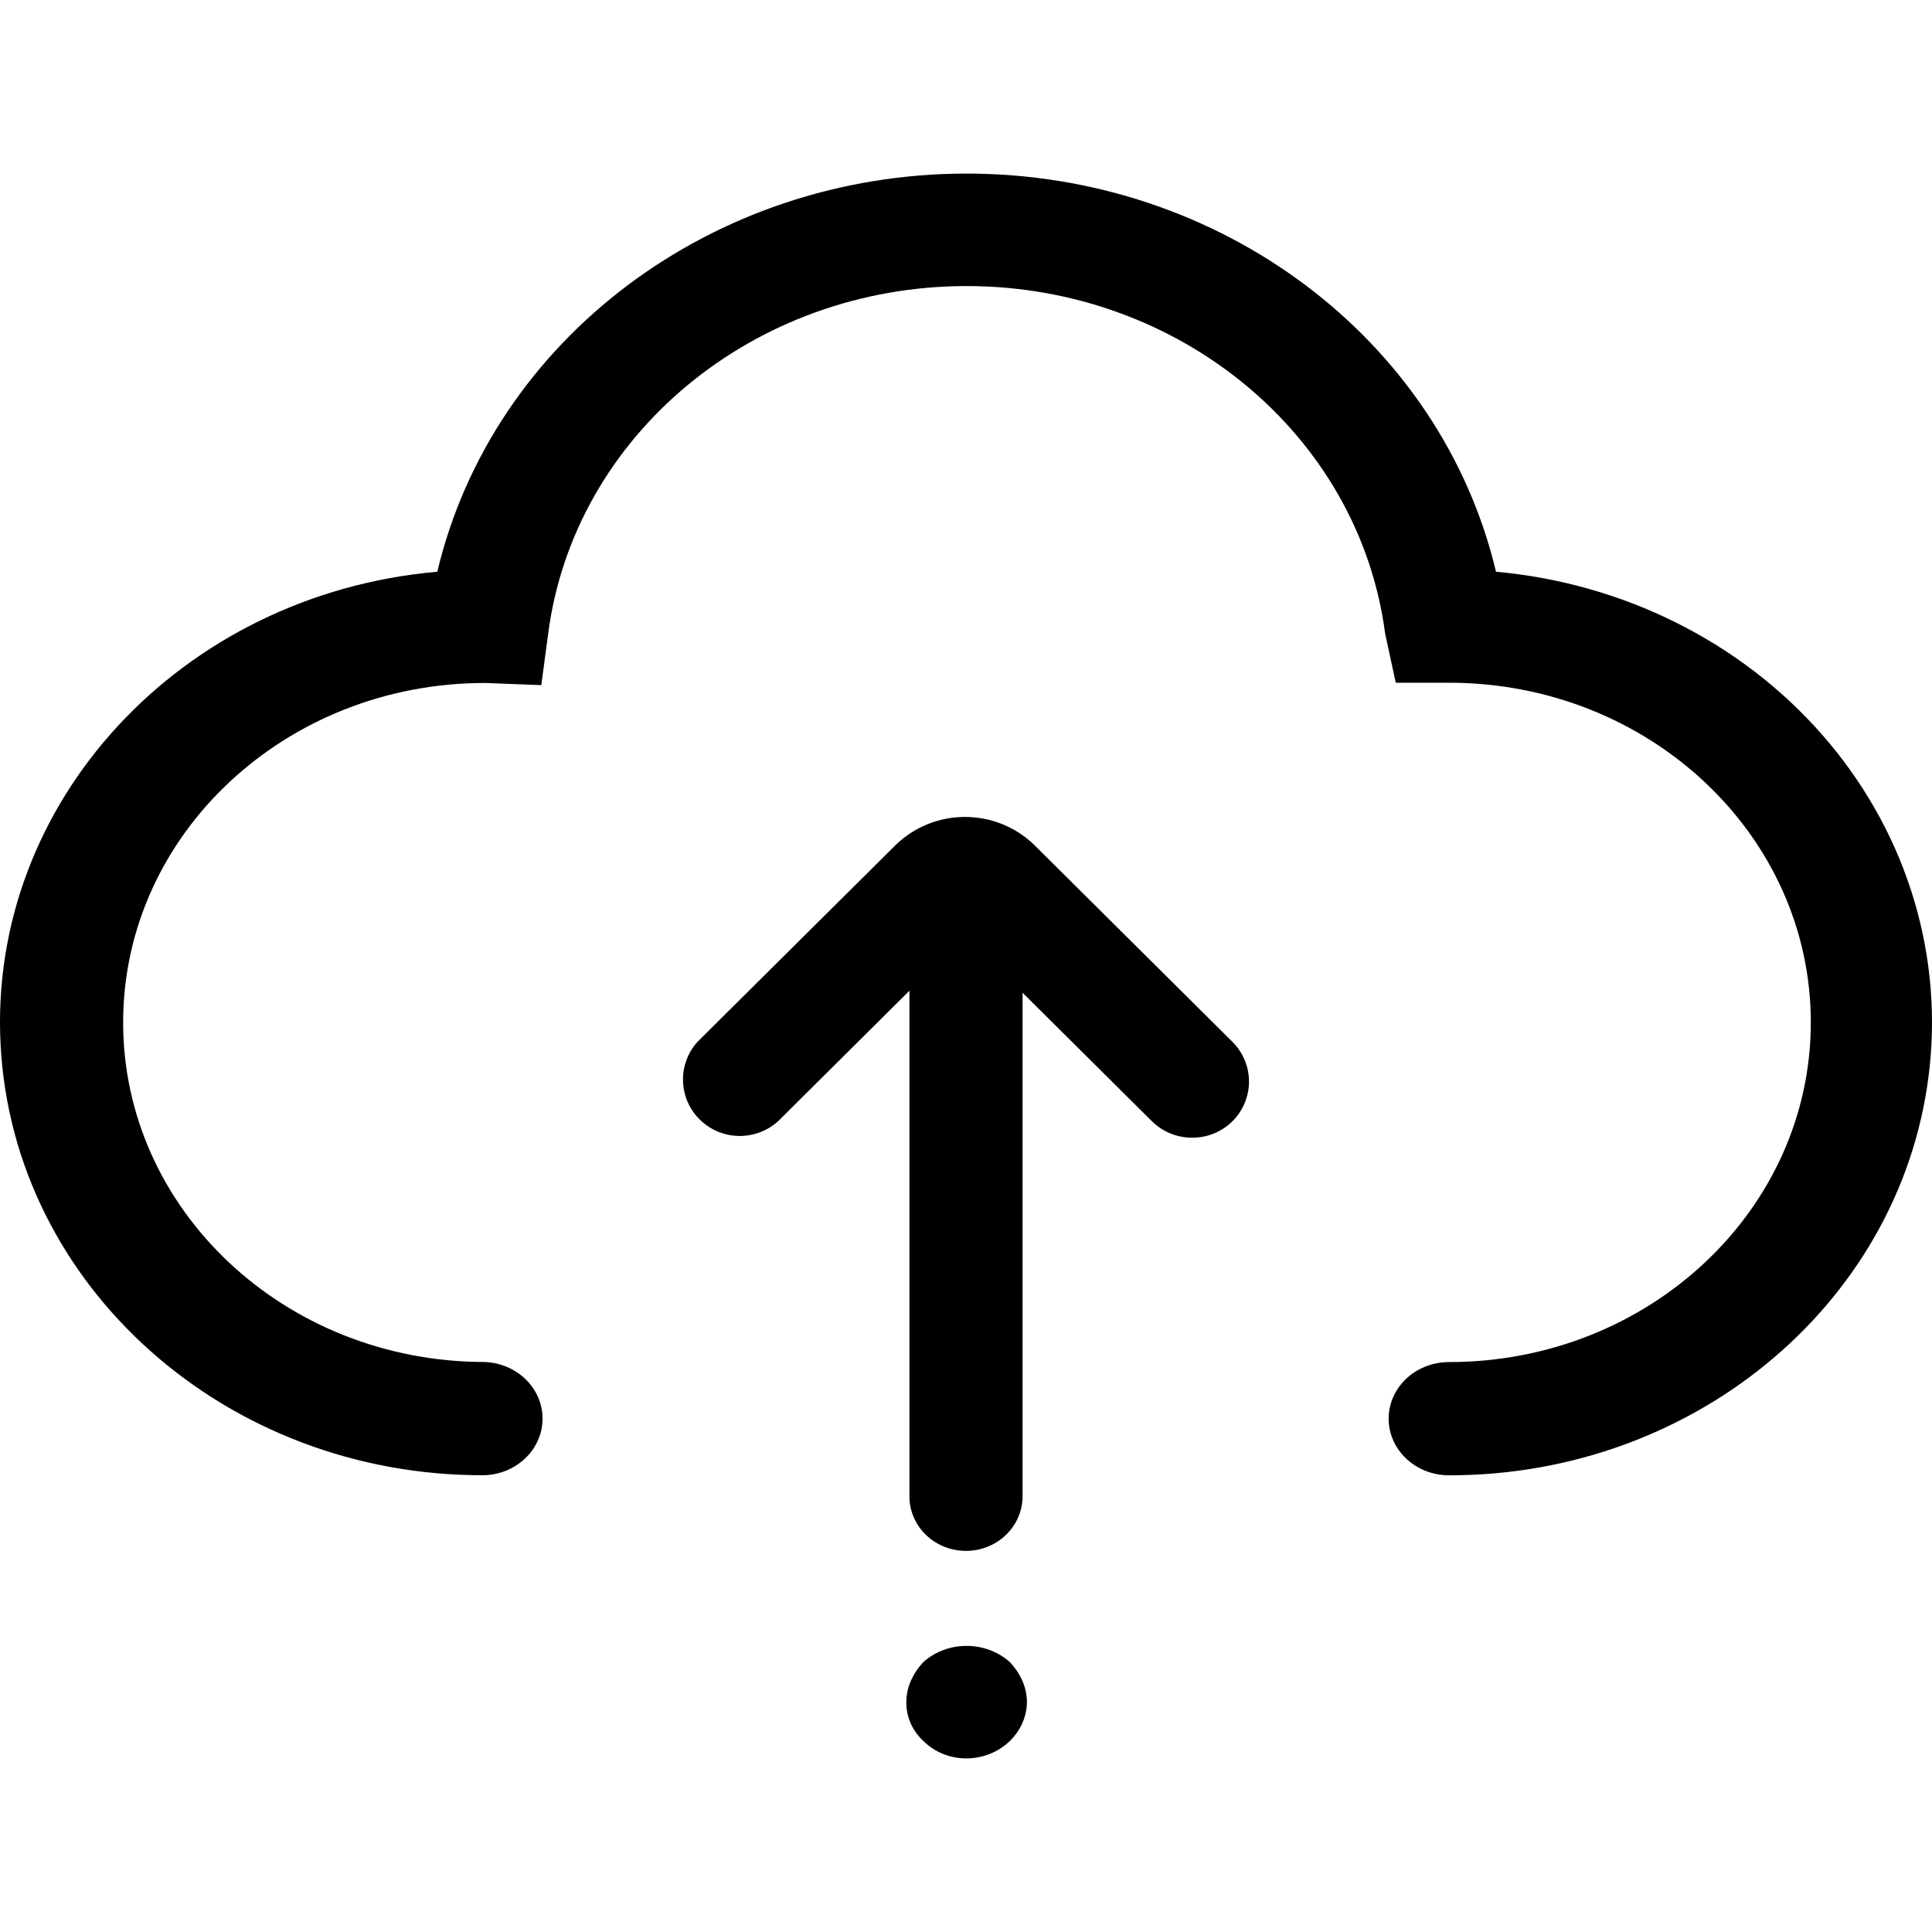
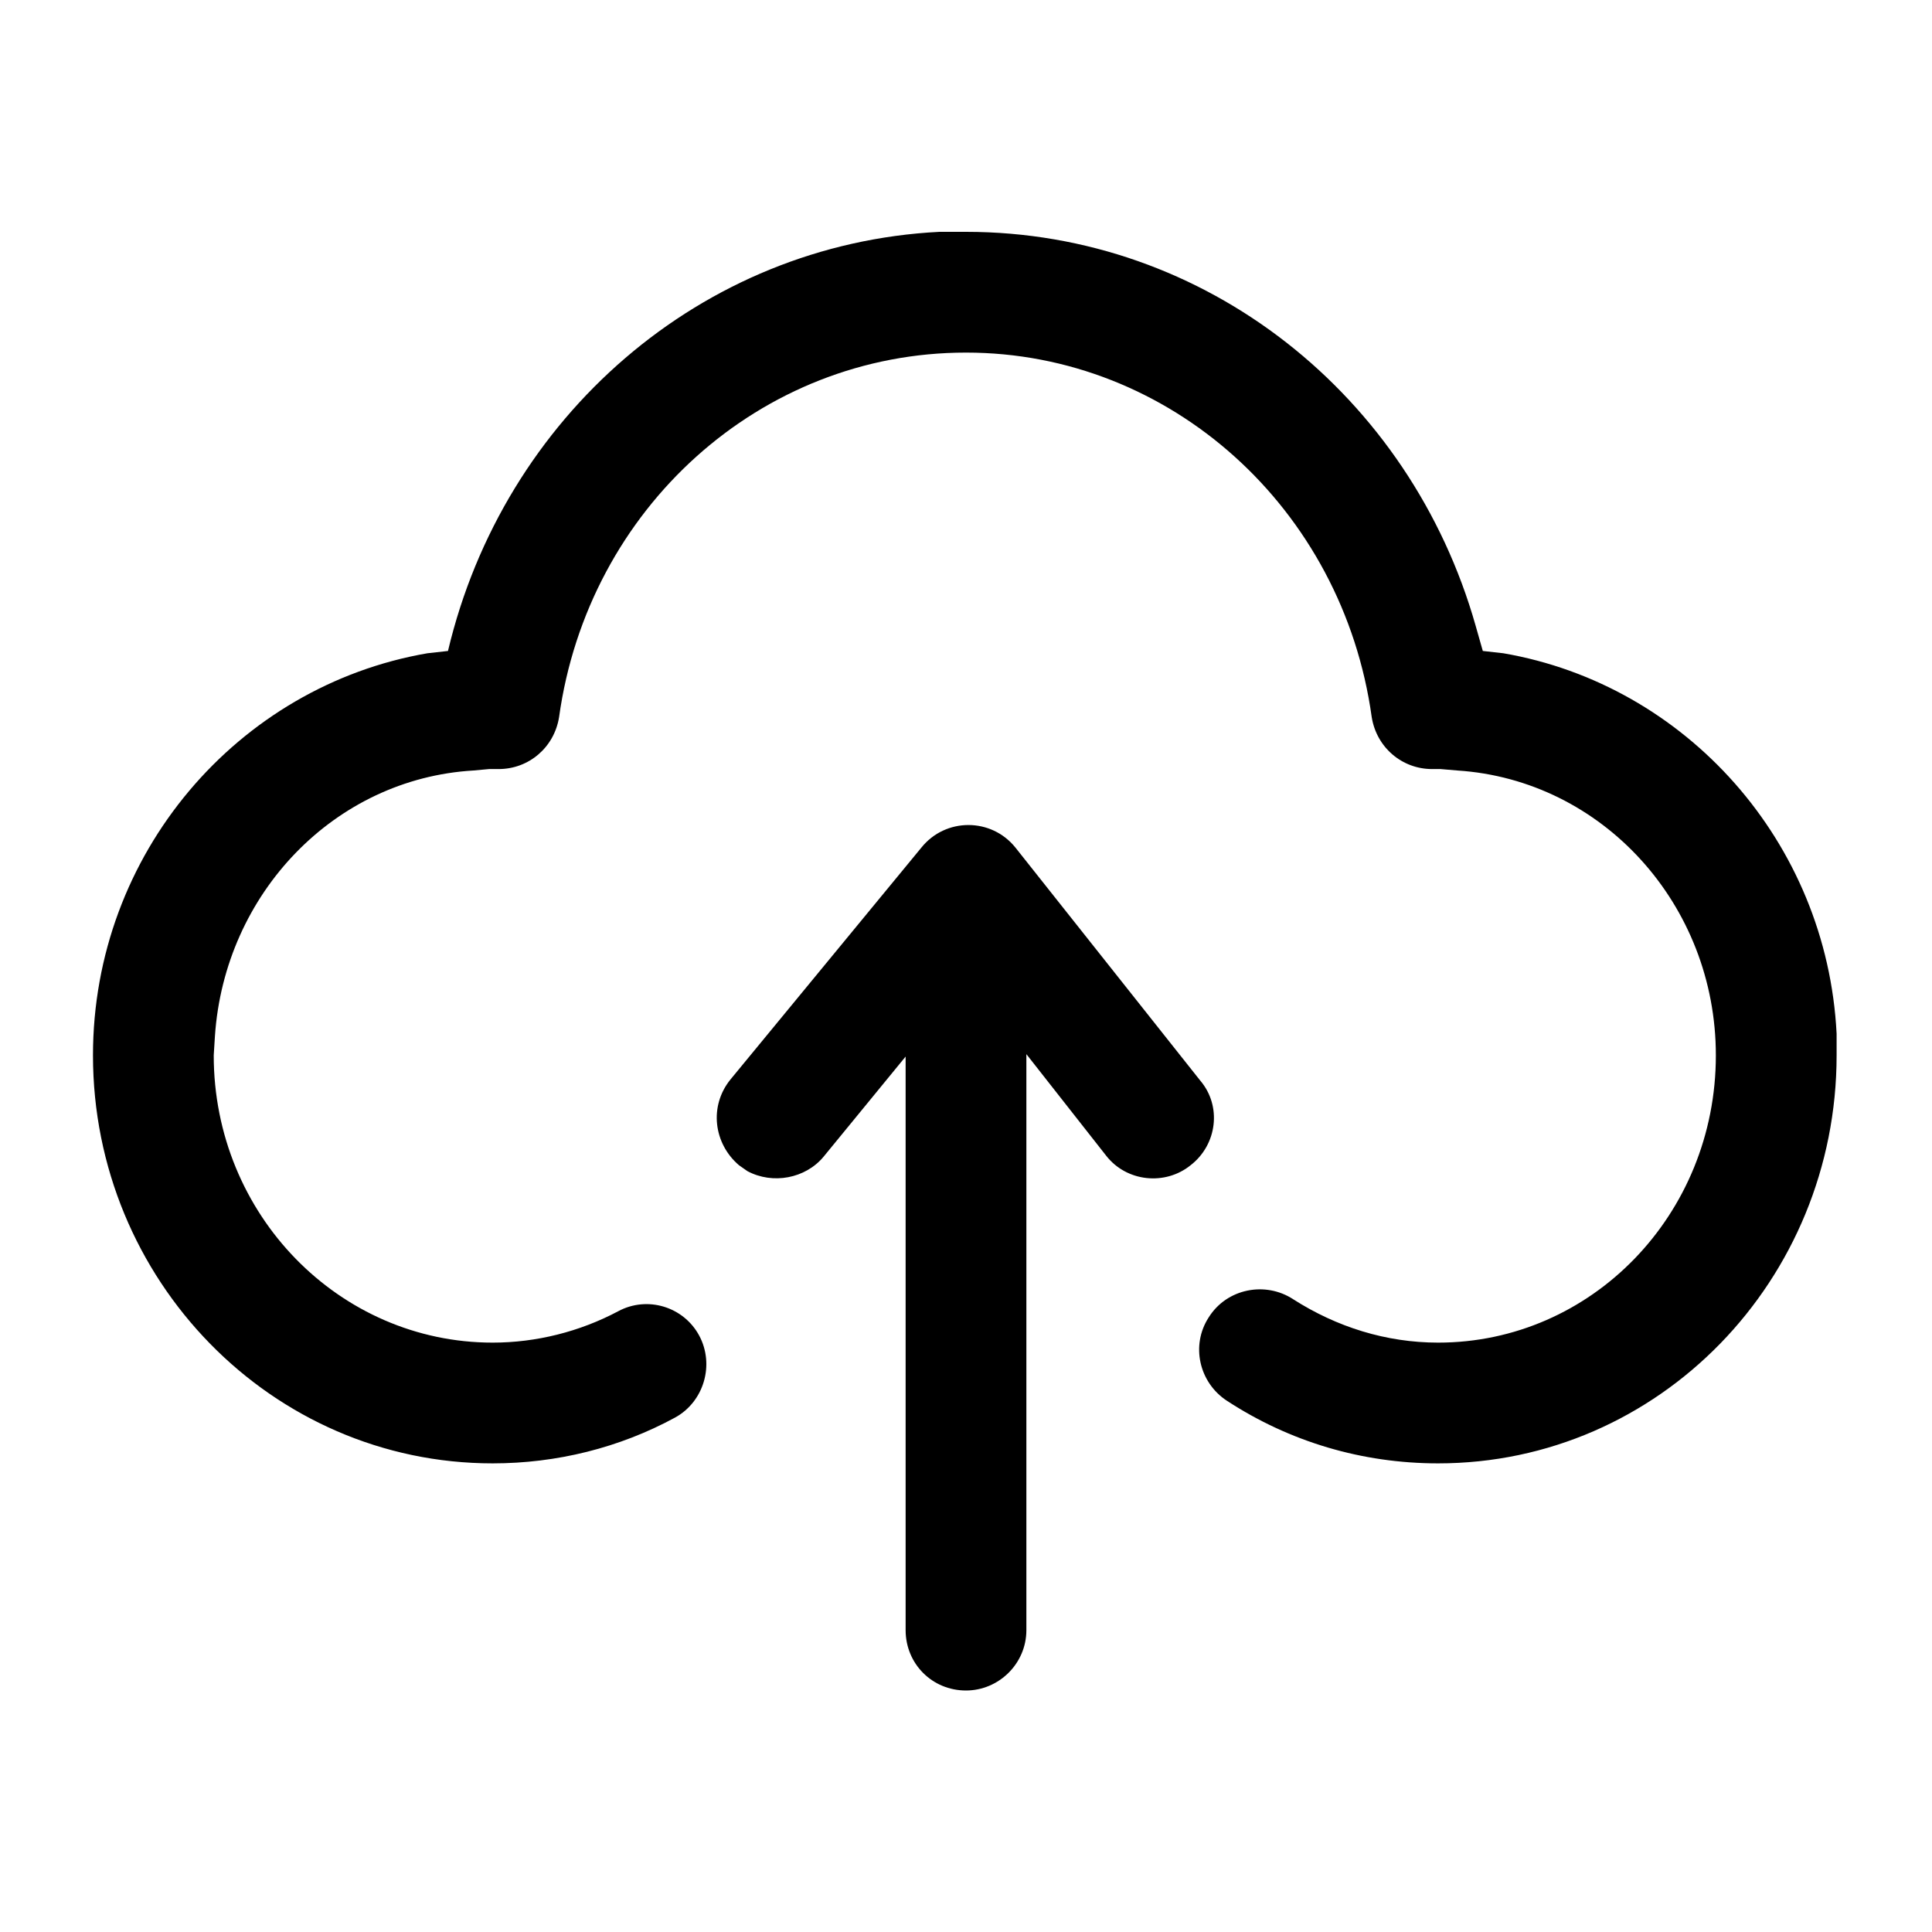
- <svg xmlns="http://www.w3.org/2000/svg" viewBox="0 0 1024 1024" version="1.1" p-id="1116">
-   <path d="M512.331 932c-8.559 0.045-16.764-3.216-22.674-9.014-6.09-5.495-9.448-13.126-9.284-21.047a28.477 28.477 0 0 1 2.53-11.383c1.663-3.626 3.896-6.95 6.754-9.865 12.78-11.116 32.526-11.116 45.308 0a34.928 34.928 0 0 1 6.784 9.865 28.953 28.953 0 0 1 2.562 11.383c-0.134 16.531-14.367 29.907-31.98 30.06m255.64-150.056c-11.424 0-21.979-5.726-27.688-15.01-5.706-9.279-5.706-20.718 0-30.005 5.709-9.288 16.264-15.002 27.687-15.002 105.928 0 191.797-80.604 191.797-180.035 0-99.432-85.87-180.034-191.797-180.034h-28.192l-5.639-26.128c-13.803-105.132-108.95-184.11-221.794-184.11-112.853 0-207.989 78.978-221.792 184.11l-3.648 27.417-29.426-1.15h-0.18c-105.873-0.169-191.853 80.258-192.03 179.638-0.18 99.388 85.501 180.085 191.382 180.254 17.232 0.542 30.91 13.822 30.91 30.012s-13.678 29.462-30.91 30.004C119.913 782.412 6.968 681.829 0.308 553.63c-6.66-128.197 95.332-238.62 231.467-250.604C261.125 179.697 377.717 92 512.345 92c134.63 0 251.222 87.697 280.57 211.027 67.49 6.105 129.625 37.128 172.747 86.247 43.115 49.111 63.673 112.292 57.153 175.644-12.633 123.191-122.995 217.17-254.845 217.025" p-id="1117" />
-   <path d="M511.99 822c-7.954 0.007-15.584-3.034-21.2-8.448-5.624-5.421-8.78-12.778-8.773-20.436V475.888c-0.366-10.553 5.265-20.463 14.696-25.848 9.424-5.387 21.148-5.387 30.58 0 9.424 5.385 15.063 15.295 14.69 25.848v317.228c-0.038 15.946-13.452 28.864-29.994 28.884" p-id="1118" />
-   <path d="M631.81 603a30.144 30.144 0 0 1-21.274-8.715l-99.075-98.432-99.105 98.468c-11.893 10.721-30.166 10.282-41.53-0.99-11.356-11.276-11.813-29.43-1.029-41.255l105.33-104.612c20.332-19.285 52.336-19.285 72.67 0l105.292 104.612c8.673 8.508 11.298 21.39 6.622 32.578-4.674 11.189-15.707 18.439-27.902 18.345" p-id="1119" />
+ <svg xmlns="http://www.w3.org/2000/svg" viewBox="0 0 16 16">
+   <defs fill="none" />
+   <g>
+     <path id="形状结合" d="M12.22 5.18C11.68 3.279 9.99 1.92 8 1.92L7.78 1.92C5.81 2.02 4.17 3.449 3.71 5.391L3.54 5.41C1.97 5.68 0.77 7.07 0.77 8.74C0.77 10.6 2.25 12.119 4.08 12.119C4.61 12.119 5.13 11.99 5.59 11.74C5.83 11.609 5.92 11.301 5.79 11.06C5.66 10.82 5.36 10.73 5.12 10.859C4.8 11.029 4.44 11.119 4.08 11.119C2.81 11.119 1.77 10.06 1.77 8.74L1.78 8.58C1.86 7.4 2.77 6.449 3.92 6.381L4.05 6.369L4.13 6.369C4.38 6.369 4.59 6.189 4.63 5.939C4.87 4.209 6.3 2.92 8 2.92C9.69 2.92 11.12 4.209 11.36 5.939C11.4 6.189 11.61 6.369 11.86 6.369L11.93 6.369L12.07 6.381C13.27 6.459 14.21 7.49 14.21 8.74C14.21 10.06 13.18 11.119 11.91 11.119C11.48 11.119 11.07 10.99 10.71 10.76C10.48 10.609 10.16 10.67 10.01 10.91C9.86 11.141 9.93 11.449 10.16 11.6C10.68 11.94 11.28 12.119 11.91 12.119C13.74 12.119 15.21 10.6 15.21 8.74L15.21 8.561C15.13 6.971 13.96 5.67 12.45 5.41L12.28 5.391L12.22 5.18ZM8.41 7.02L9.94 8.949C10.12 9.16 10.08 9.48 9.86 9.65C9.65 9.82 9.33 9.789 9.16 9.57L8.5 8.73L8.5 13.5C8.5 13.779 8.27 14 8 14C7.72 14 7.5 13.779 7.5 13.5L7.5 8.75L6.82 9.58C6.67 9.76 6.4 9.811 6.19 9.699L6.12 9.65C5.91 9.471 5.87 9.16 6.05 8.939L7.63 7.02C7.83 6.77 8.21 6.77 8.41 7.02Z" clip-rule="evenodd" fill-opacity="1" fill-rule="evenodd" />
+   </g>
</svg>
